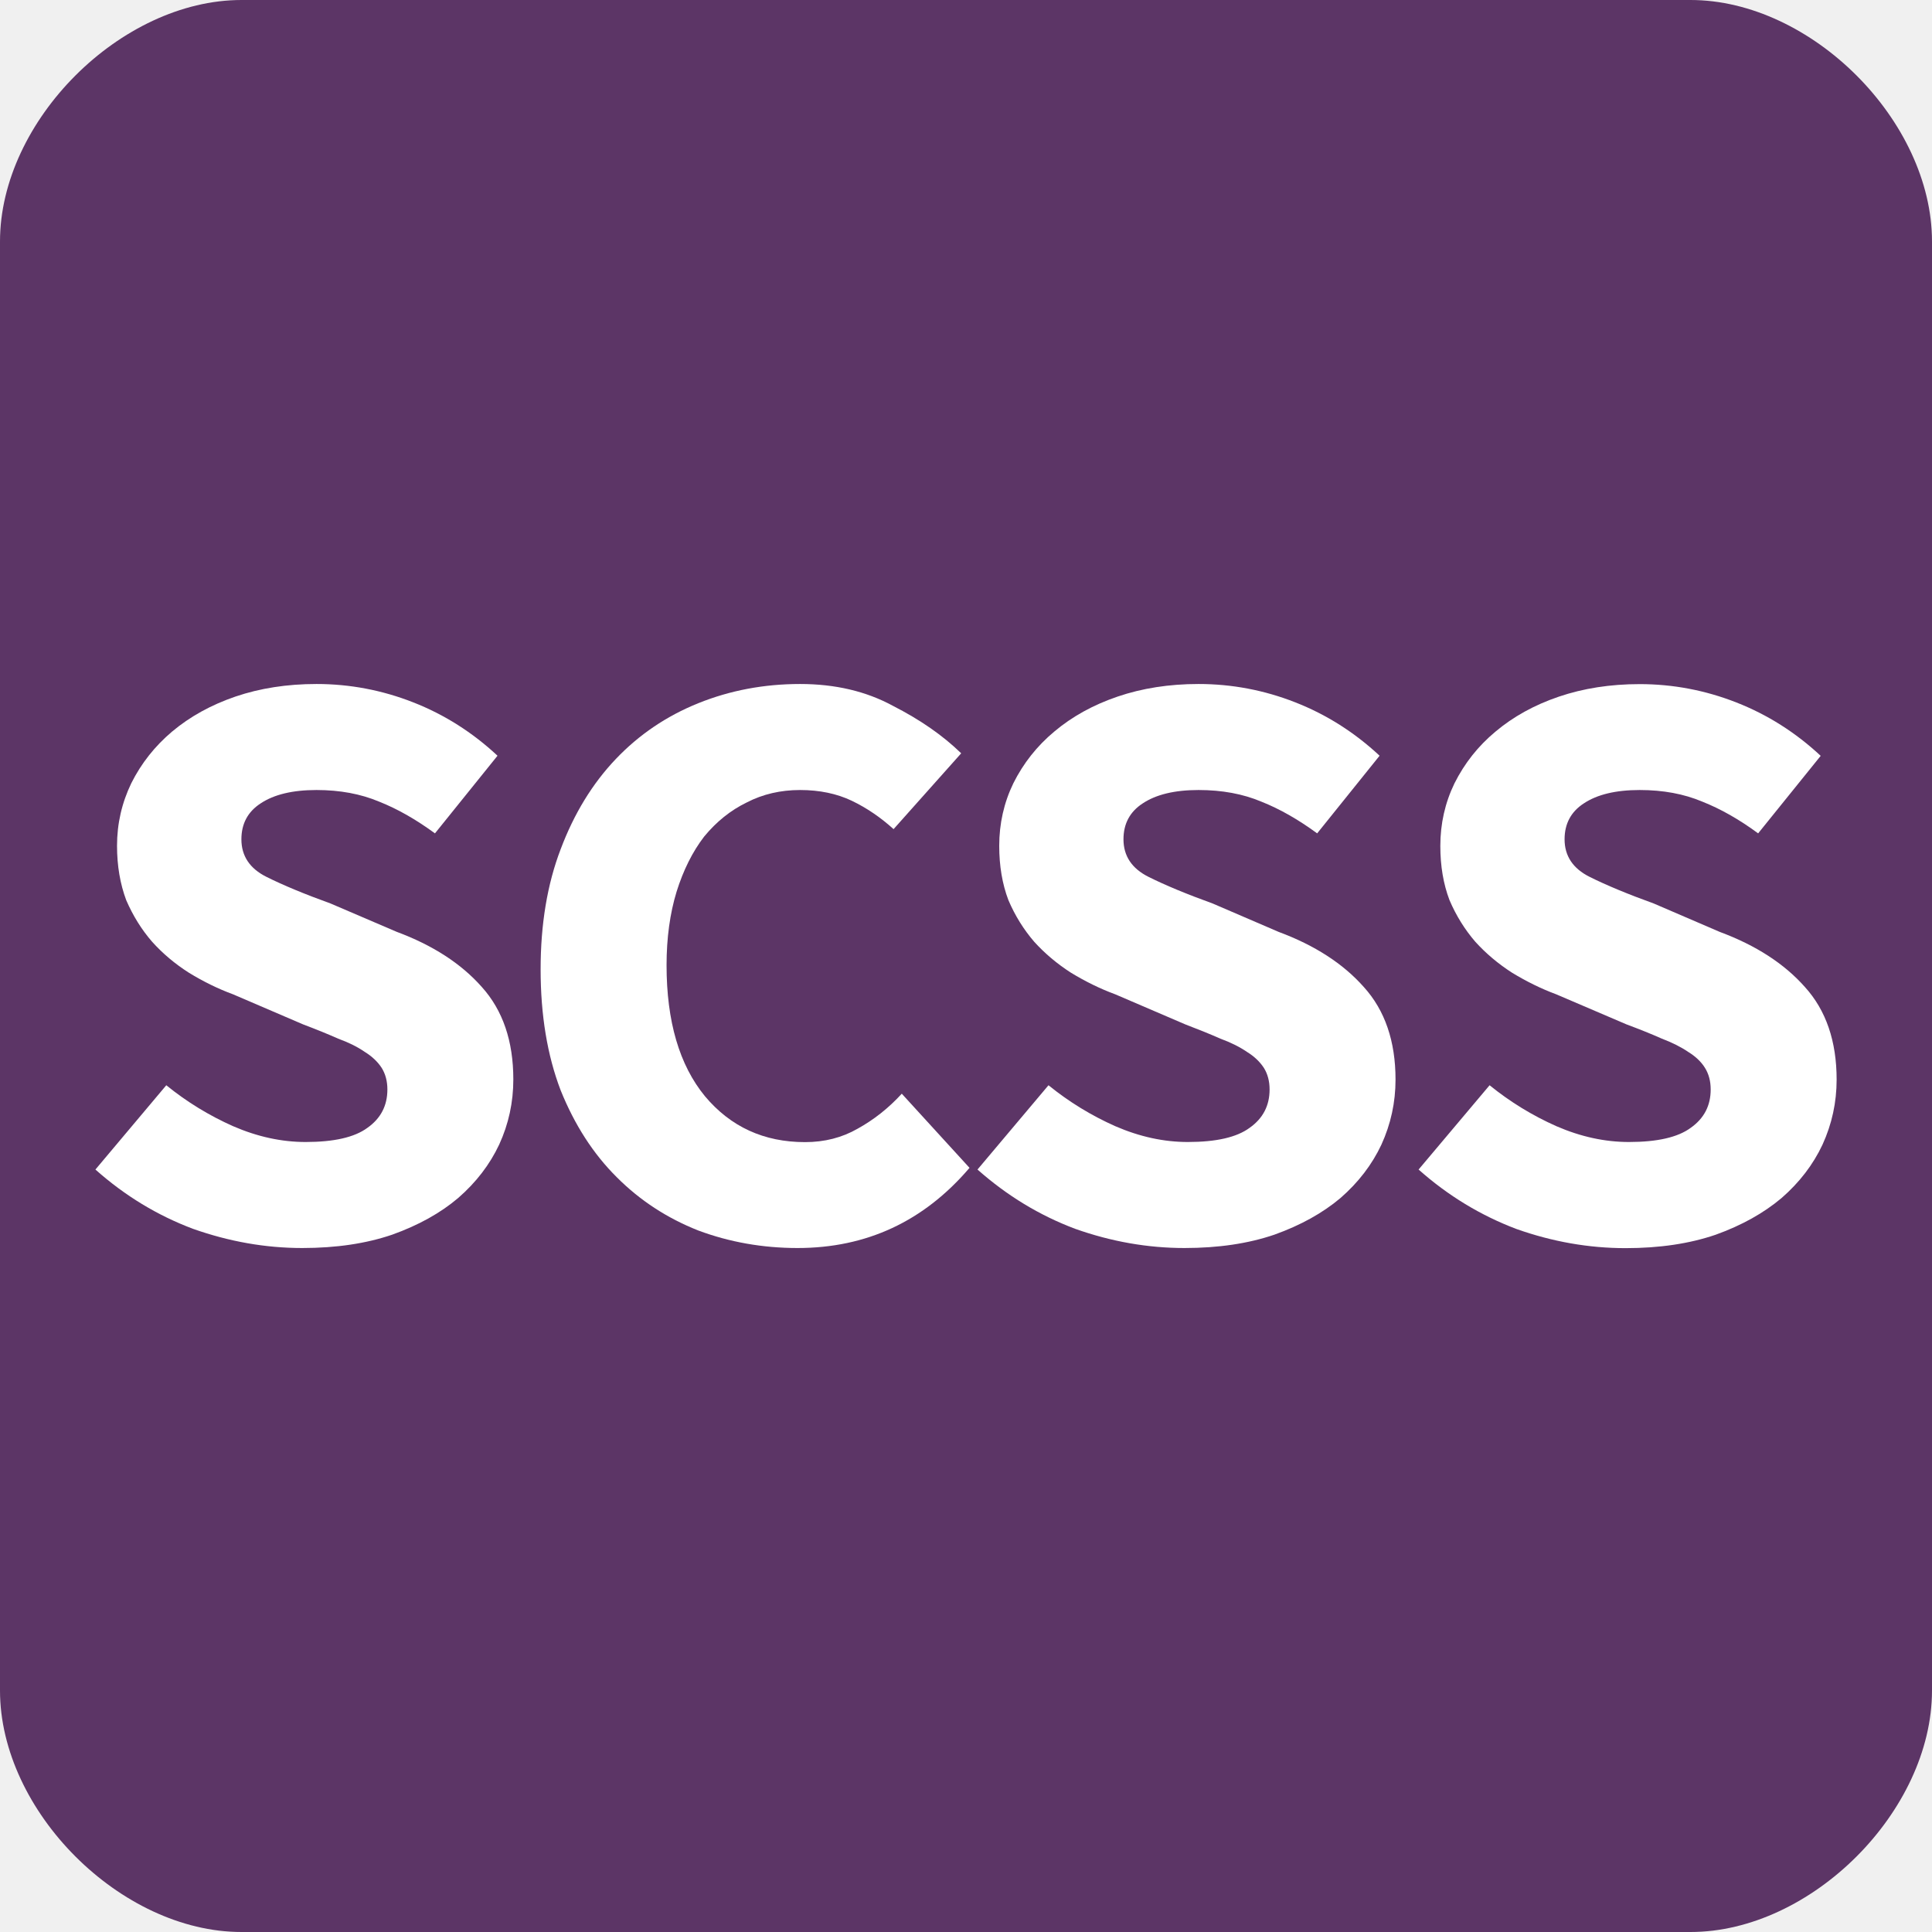
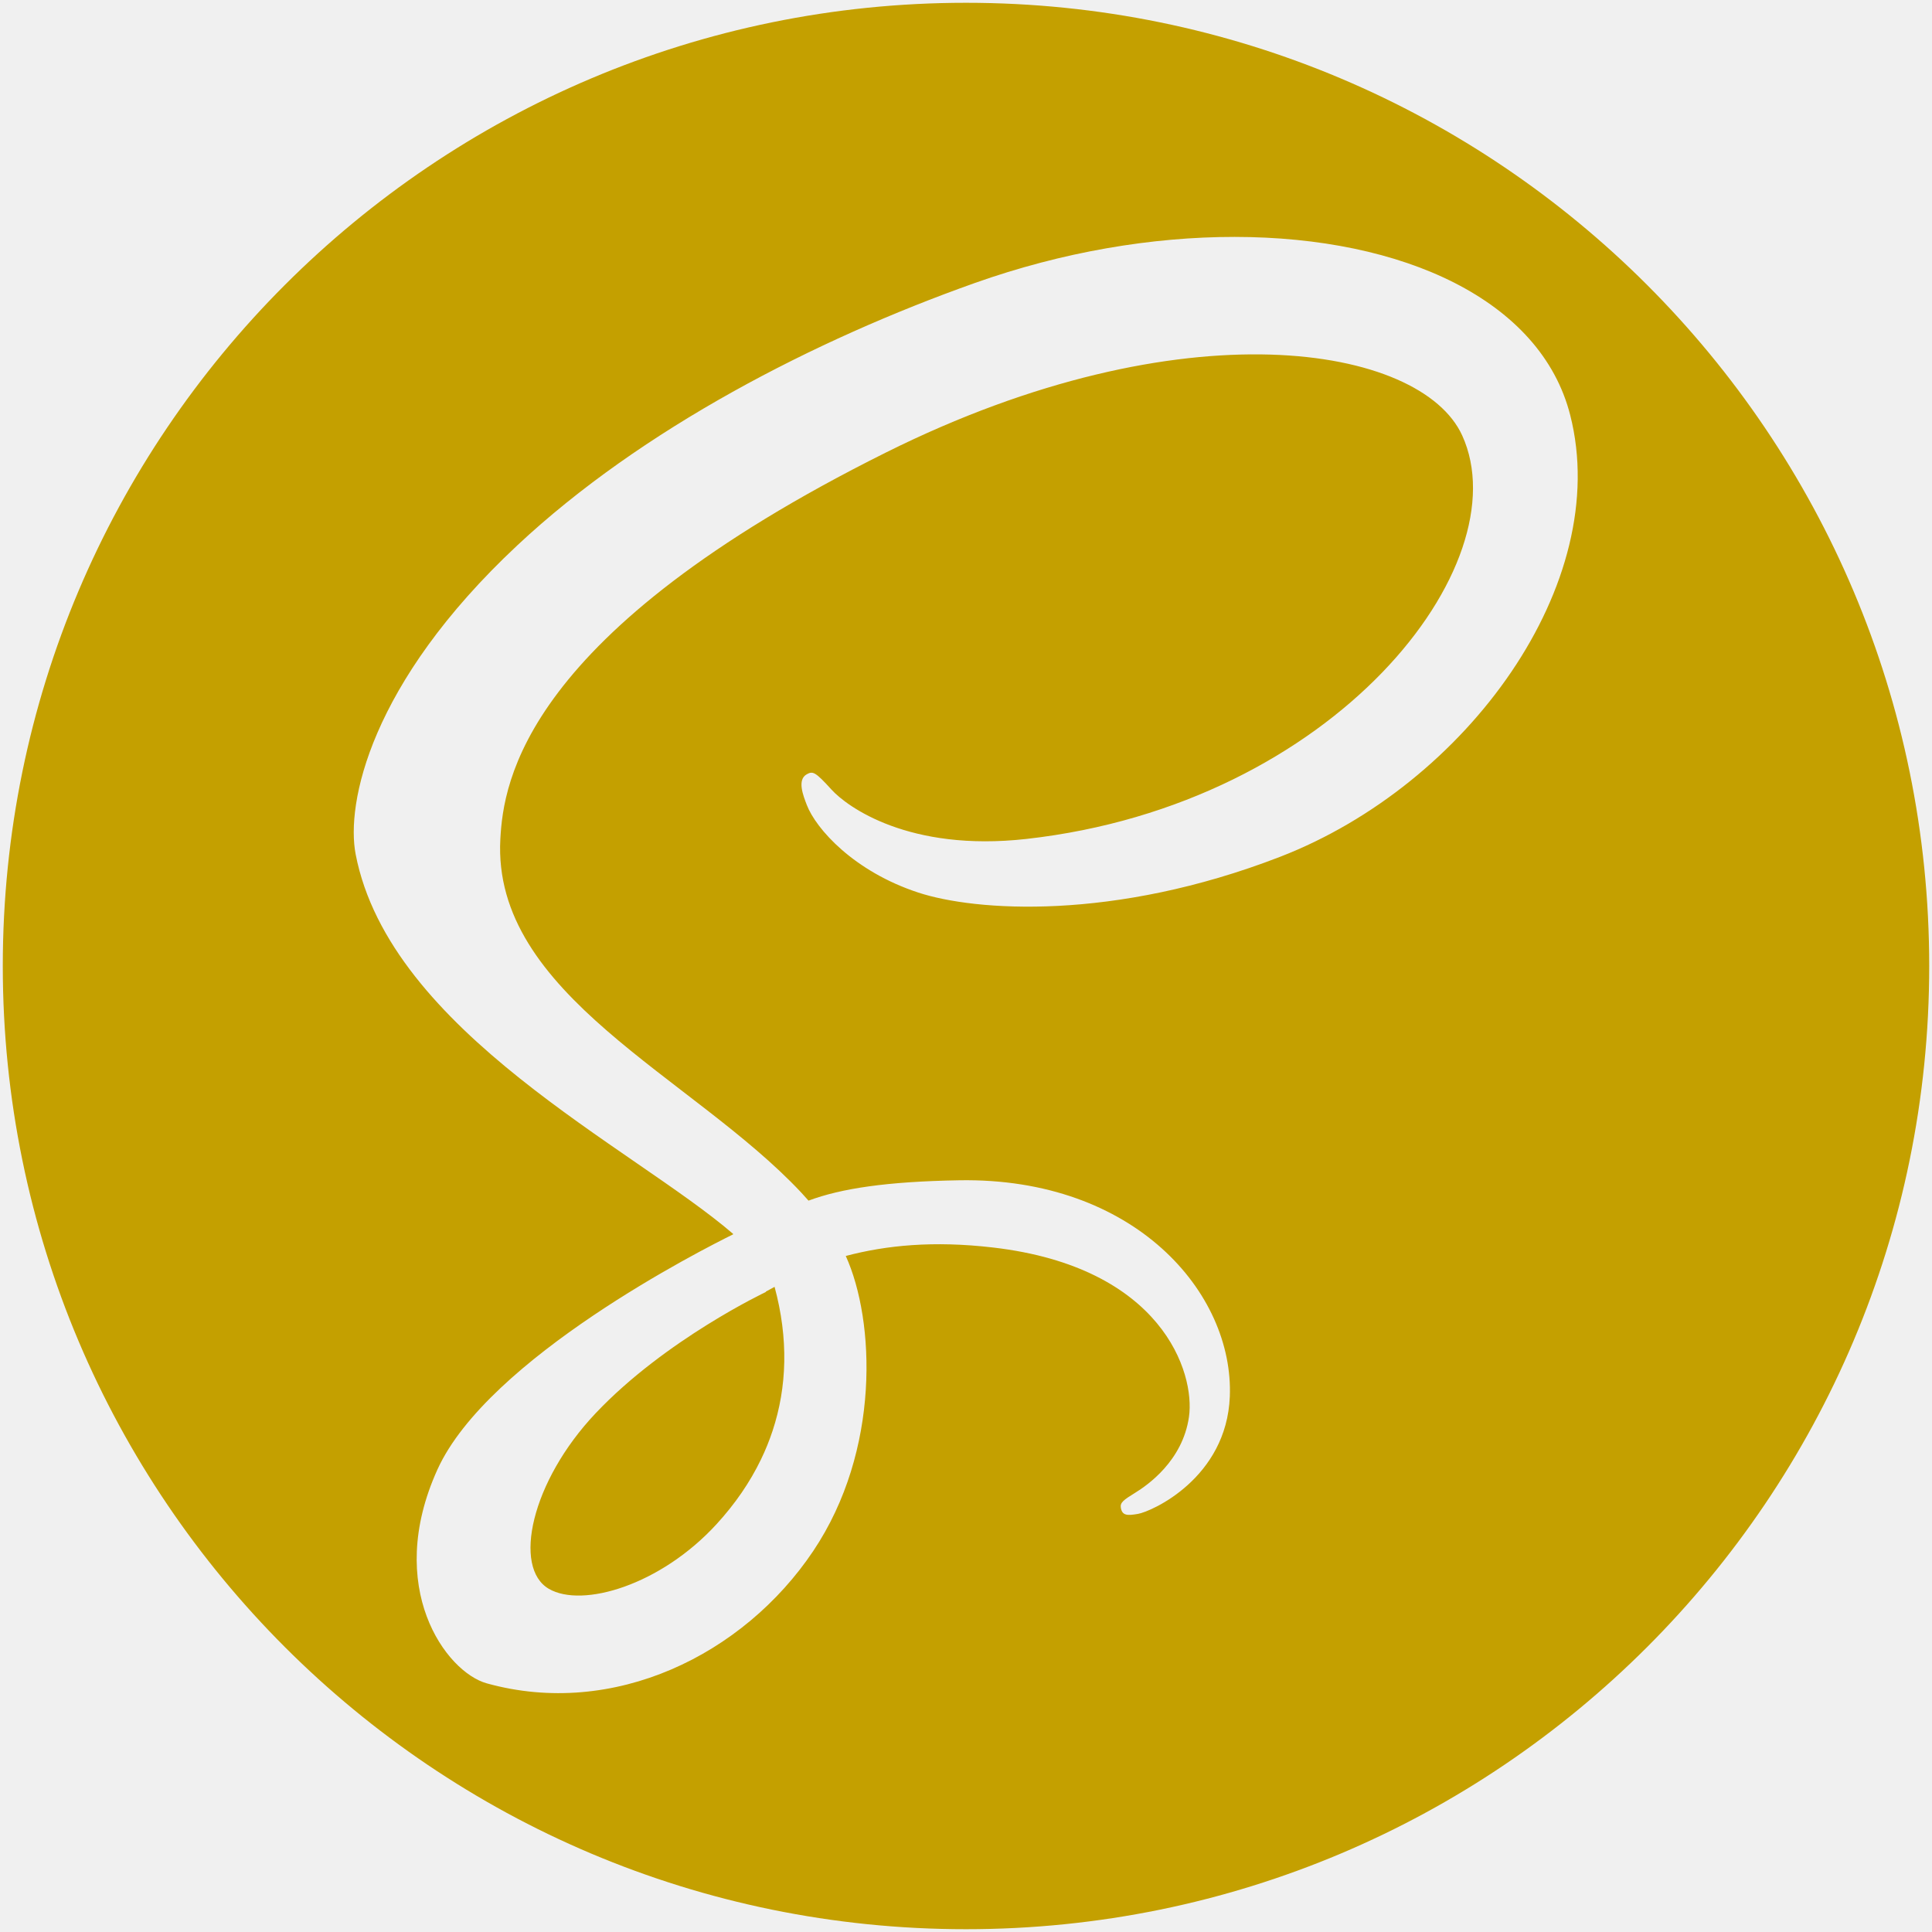
- <svg xmlns="http://www.w3.org/2000/svg" version="1.1" width="16" height="16" id="svg2">
-   <defs id="defs4">
-     <linearGradient id="linearGradient3859">
-       <stop id="stop3861" style="stop-color:#eec73e;stop-opacity:1" offset="0" />
-       <stop id="stop3863" style="stop-color:#9a8022;stop-opacity:1" offset="1" />
-     </linearGradient>
-     <linearGradient id="linearGradient3851">
-       <stop id="stop3853" style="stop-color:#6699cc;stop-opacity:1" offset="0" />
-       <stop id="stop3855" style="stop-color:#0054a7;stop-opacity:1" offset="1" />
-     </linearGradient>
+ <svg xmlns="http://www.w3.org/2000/svg" viewBox="0 0 547.828 547.828" height="547.828" width="547.828" xml:space="preserve" id="svg2" version="1.1">
+   <defs id="defs6">
+     <clipPath id="clipPath20" clipPathUnits="userSpaceOnUse">
+       <path id="path18" d="M 0,4108.71 0,0 l 4108.71,0 0,4108.71 z" />
+     </clipPath>
  </defs>
-   <g transform="translate(0,-1036.362)" id="layer1" style="fill:#5c3566;fill-opacity:1">
-     <path d="m 2,0 c 1,0 11,0 12,0 1,0 2,1 2,2 0,1 0,11 0,12 0,1 -1,2 -2,2 C 13,16 3,16 2,16 1,16 0,15 0,14 0,13 0,3 0,2 0,1 1,0 2,0 z" transform="translate(0,1036.362)" id="rect2995" style="fill:#5c3566;fill-opacity:1;stroke:none" />
-     <text x="5.176" y="14.544" transform="translate(0,1036.362)" id="text3921" xml:space="preserve" style="font-size:12px;font-style:normal;font-variant:normal;font-weight:normal;font-stretch:normal;line-height:125%;letter-spacing:0px;word-spacing:0px;fill:#5c3566;fill-opacity:1;stroke:none;font-family:Ubuntu Mono;-inkscape-font-specification:Ubuntu Mono">
-       <tspan x="5.176" y="14.544" id="tspan3923" style="fill:#5c3566;fill-opacity:1" />
-     </text>
-     <g id="text3925" style="font-size:12px;font-style:normal;font-variant:normal;font-weight:normal;font-stretch:normal;line-height:125%;letter-spacing:0px;word-spacing:0px;fill:#5c3566;fill-opacity:1;stroke:none;font-family:Ubuntu Mono;-inkscape-font-specification:Ubuntu Mono" />
-   </g>
-   <g transform="translate(0.2711864,4.474577)" id="text2998" style="font-size:10.364px;font-style:normal;font-variant:normal;font-weight:normal;font-stretch:normal;line-height:125%;letter-spacing:0px;word-spacing:0px;fill:#ffffff;fill-opacity:1;stroke:none;font-family:Ubuntu Mono;-inkscape-font-specification:Ubuntu Mono">
-     <path d="m 1.106,4.513 c 0.17,0.138 0.355,0.251 0.553,0.339 0.203,0.088 0.403,0.131 0.601,0.131 0.235,8e-7 0.405,-0.039 0.511,-0.117 C 2.882,4.788 2.937,4.682 2.937,4.548 2.937,4.479 2.921,4.419 2.889,4.368 2.856,4.318 2.81,4.274 2.75,4.237 2.691,4.196 2.617,4.159 2.529,4.127 2.446,4.09 2.35,4.051 2.239,4.009 L 1.659,3.76 C 1.534,3.714 1.412,3.654 1.293,3.581 1.177,3.507 1.076,3.422 0.989,3.325 0.901,3.224 0.83,3.109 0.774,2.98 0.724,2.846 0.698,2.696 0.698,2.53 0.698,2.346 0.738,2.174 0.816,2.012 0.899,1.846 1.012,1.704 1.154,1.584 1.302,1.46 1.477,1.363 1.679,1.294 1.882,1.225 2.106,1.19 2.35,1.19 c 0.276,4.6e-6 0.544,0.051 0.801,0.152 0.258,0.101 0.491,0.249 0.698,0.442 L 3.331,2.427 C 3.174,2.312 3.02,2.224 2.868,2.164 2.716,2.1 2.543,2.068 2.35,2.068 c -0.198,3.7e-6 -0.352,0.037 -0.463,0.111 -0.106,0.069 -0.159,0.168 -0.159,0.297 -1.6e-6,0.138 0.069,0.242 0.207,0.311 0.138,0.069 0.316,0.143 0.532,0.221 L 3.013,3.242 C 3.312,3.353 3.547,3.505 3.718,3.698 3.893,3.892 3.98,4.147 3.98,4.465 3.98,4.654 3.941,4.834 3.863,5.004 3.785,5.17 3.672,5.317 3.524,5.446 3.377,5.571 3.195,5.672 2.978,5.75 2.762,5.824 2.513,5.861 2.232,5.861 1.928,5.861 1.627,5.808 1.327,5.702 1.032,5.591 0.763,5.428 0.519,5.211 L 1.106,4.513" id="path3771" style="font-size:6.909px;font-weight:bold;letter-spacing:-0.49px;fill:#ffffff;font-family:Source Code Pro;-inkscape-font-specification:Source Code Pro Bold" />
-     <path d="M 4.206,3.553 C 4.206,3.18 4.261,2.848 4.372,2.558 4.483,2.263 4.635,2.015 4.828,1.812 5.021,1.609 5.249,1.455 5.512,1.349 5.775,1.243 6.056,1.19 6.355,1.19 c 0.29,4.6e-6 0.546,0.06 0.767,0.18 0.226,0.115 0.415,0.246 0.567,0.394 L 7.129,2.392 C 7.023,2.296 6.908,2.217 6.783,2.157 6.659,2.098 6.516,2.068 6.355,2.068 6.194,2.068 6.046,2.102 5.913,2.171 5.779,2.236 5.662,2.33 5.56,2.454 5.464,2.579 5.388,2.731 5.332,2.91 5.277,3.09 5.249,3.293 5.249,3.519 c -1.5e-6,0.465 0.106,0.827 0.318,1.085 0.212,0.253 0.488,0.38 0.829,0.38 0.161,8e-7 0.306,-0.037 0.435,-0.111 0.134,-0.074 0.256,-0.17 0.366,-0.29 L 7.758,5.197 C 7.38,5.64 6.905,5.861 6.334,5.861 6.044,5.861 5.77,5.812 5.512,5.716 5.254,5.614 5.028,5.467 4.835,5.273 4.641,5.08 4.487,4.84 4.372,4.555 4.261,4.265 4.206,3.931 4.206,3.553" id="path3773" style="font-size:6.909px;font-weight:bold;letter-spacing:-0.49px;fill:#ffffff;font-family:Source Code Pro;-inkscape-font-specification:Source Code Pro Bold" />
-     <path d="m 8.412,4.513 c 0.17,0.138 0.355,0.251 0.553,0.339 0.203,0.088 0.403,0.131 0.601,0.131 0.235,8e-7 0.405,-0.039 0.511,-0.117 0.111,-0.078 0.166,-0.184 0.166,-0.318 -2e-6,-0.069 -0.016,-0.129 -0.048,-0.18 C 10.162,4.318 10.116,4.274 10.056,4.237 9.996,4.196 9.923,4.159 9.835,4.127 9.752,4.09 9.655,4.051 9.545,4.009 L 8.965,3.76 C 8.84,3.714 8.718,3.654 8.598,3.581 8.483,3.507 8.382,3.422 8.294,3.325 8.207,3.224 8.135,3.109 8.08,2.98 8.029,2.846 8.004,2.696 8.004,2.53 c -5e-7,-0.184 0.039,-0.357 0.117,-0.518 0.083,-0.166 0.196,-0.309 0.339,-0.428 0.147,-0.124 0.322,-0.221 0.525,-0.29 0.203,-0.069 0.426,-0.104 0.67,-0.104 0.276,4.6e-6 0.544,0.051 0.801,0.152 0.258,0.101 0.491,0.249 0.698,0.442 L 10.637,2.427 C 10.48,2.312 10.326,2.224 10.174,2.164 10.022,2.1 9.849,2.068 9.655,2.068 c -0.198,3.7e-6 -0.352,0.037 -0.463,0.111 -0.106,0.069 -0.159,0.168 -0.159,0.297 -1.6e-6,0.138 0.069,0.242 0.207,0.311 0.138,0.069 0.316,0.143 0.532,0.221 l 0.546,0.235 c 0.299,0.111 0.534,0.263 0.705,0.456 0.175,0.193 0.263,0.449 0.263,0.767 -4e-6,0.189 -0.039,0.368 -0.117,0.539 -0.078,0.166 -0.191,0.313 -0.339,0.442 C 10.683,5.571 10.501,5.672 10.284,5.75 10.068,5.824 9.819,5.861 9.538,5.861 9.234,5.861 8.932,5.808 8.633,5.702 8.338,5.591 8.069,5.428 7.824,5.211 L 8.412,4.513" id="path3775" style="font-size:6.909px;font-weight:bold;letter-spacing:-0.49px;fill:#ffffff;font-family:Source Code Pro;-inkscape-font-specification:Source Code Pro Bold" />
-     <path d="m 12.065,4.513 c 0.17,0.138 0.355,0.251 0.553,0.339 0.203,0.088 0.403,0.131 0.601,0.131 0.235,8e-7 0.405,-0.039 0.511,-0.117 0.111,-0.078 0.166,-0.184 0.166,-0.318 -3e-6,-0.069 -0.016,-0.129 -0.048,-0.18 -0.032,-0.051 -0.078,-0.094 -0.138,-0.131 -0.06,-0.041 -0.134,-0.078 -0.221,-0.111 -0.083,-0.037 -0.18,-0.076 -0.29,-0.117 L 12.617,3.76 C 12.493,3.714 12.371,3.654 12.251,3.581 12.136,3.507 12.035,3.422 11.947,3.325 11.86,3.224 11.788,3.109 11.733,2.98 c -0.051,-0.134 -0.076,-0.283 -0.076,-0.449 0,-0.184 0.039,-0.357 0.117,-0.518 0.083,-0.166 0.196,-0.309 0.339,-0.428 0.147,-0.124 0.322,-0.221 0.525,-0.29 0.203,-0.069 0.426,-0.104 0.67,-0.104 0.276,4.6e-6 0.544,0.051 0.801,0.152 0.258,0.101 0.491,0.249 0.698,0.442 L 14.289,2.427 C 14.133,2.312 13.978,2.224 13.826,2.164 13.674,2.1 13.502,2.068 13.308,2.068 c -0.198,3.7e-6 -0.352,0.037 -0.463,0.111 -0.106,0.069 -0.159,0.168 -0.159,0.297 -2e-6,0.138 0.069,0.242 0.207,0.311 0.138,0.069 0.316,0.143 0.532,0.221 l 0.546,0.235 c 0.299,0.111 0.534,0.263 0.705,0.456 0.175,0.193 0.263,0.449 0.263,0.767 -4e-6,0.189 -0.039,0.368 -0.117,0.539 -0.078,0.166 -0.191,0.313 -0.339,0.442 -0.147,0.124 -0.329,0.226 -0.546,0.304 -0.216,0.074 -0.465,0.111 -0.746,0.111 -0.304,-1e-7 -0.606,-0.053 -0.905,-0.159 C 11.991,5.591 11.721,5.428 11.477,5.211 L 12.065,4.513" id="path3777" style="font-size:6.909px;font-weight:bold;letter-spacing:-0.49px;fill:#ffffff;font-family:Source Code Pro;-inkscape-font-specification:Source Code Pro Bold" />
+   <g transform="matrix(1.333333,0,0,-1.333333,0,547.828)" id="g10" style="fill:#c4a000">
+     <g id="g12" transform="matrix(0.09971138,0,0,0.09971138,0.5929342,0.5929217)" style="fill:#c4a000">
+       <g id="g14" style="fill:#c4a000">
+         <g clip-path="url(#clipPath20)" id="g16" style="fill:#c4a000">
+           <path style="fill:#c4a000;fill-opacity:1;fill-rule:evenodd;stroke:none" d="M 273.914,0 C 122.635,0 0,122.635 0,273.914 c 0,151.278 122.635,273.914 273.914,273.914 151.279,0 273.914,-122.636 273.914,-273.914 C 547.828,122.635 425.193,0 273.914,0 Z m 76.389,66.578 c 47.948,0.03 87.096,17.975 95.43,50.66 12.197,47.833 -29.332,105.057 -82.512,125.629 -47.484,18.367 -86.747,15.459 -102.875,10.166 -18.335,-6.016 -29.089,-18.11 -31.709,-24.93 -1.028,-2.675 -2.805,-7.162 0,-8.715 1.721,-0.953 2.408,-0.724 7.02,4.357 4.38,4.827 21.988,17.786 55.43,14.037 87.775,-9.837 140.638,-78.04 123.936,-114.734 -11.693,-25.685 -79.355,-37.275 -163.875,4.84 C 147.969,179.302 142.374,221.687 141.494,237.783 c -2.42,44.276 54.646,67.575 85.516,100.51 0.727,0.775 1.428,1.557 2.119,2.344 9.34,-3.476 22.272,-5.432 42.836,-5.787 49.932,-0.86 78.131,32.058 76.973,61.484 -0.909,23.177 -22.186,32.724 -26.141,33.391 -2.873,0.487 -4.434,0.569 -4.842,-1.684 -0.284,-1.55 0.745,-2.27 4.115,-4.355 3.369,-2.084 13.449,-8.988 15.25,-21.545 1.803,-12.553 -7.626,-42.556 -55.676,-48.168 -17.028,-1.989 -30.427,-0.632 -41.92,2.4 8.332,18.369 9.928,55.297 -9.244,83.895 -19.867,29.633 -56.834,47.662 -92.859,37.639 -11.627,-3.235 -29.19,-27.267 -14.039,-60.756 14.359,-31.744 75.715,-62.795 84.098,-66.922 l 0,-0.146 C 179.25,325.605 110.095,292.613 100.346,242.141 c -2.764,-14.304 3.941,-48.535 45.99,-87.865 35.365,-33.08 84.551,-58.415 129.984,-74.555 25.05,-8.9 50.566,-13.157 73.982,-13.143 z M 219.479,365.156 c -0.847,0.467 -1.683,0.923 -2.506,1.365 l 0.045,0.086 c 0,0 -28.561,13.491 -48.412,34.477 -18.452,19.504 -23.608,43.983 -13.312,49.951 9.535,5.532 31.769,-1.032 47.684,-18.395 5.217,-5.691 9.478,-11.856 12.652,-18.443 0.635,-1.317 1.227,-2.653 1.773,-4.002 0.547,-1.352 1.05,-2.719 1.508,-4.102 4.116,-12.449 4.554,-26.196 0.568,-40.938 z" transform="matrix(7.5,0,0,-7.5,0,4108.71)" id="path22" />
+         </g>
+       </g>
+     </g>
  </g>
</svg>
